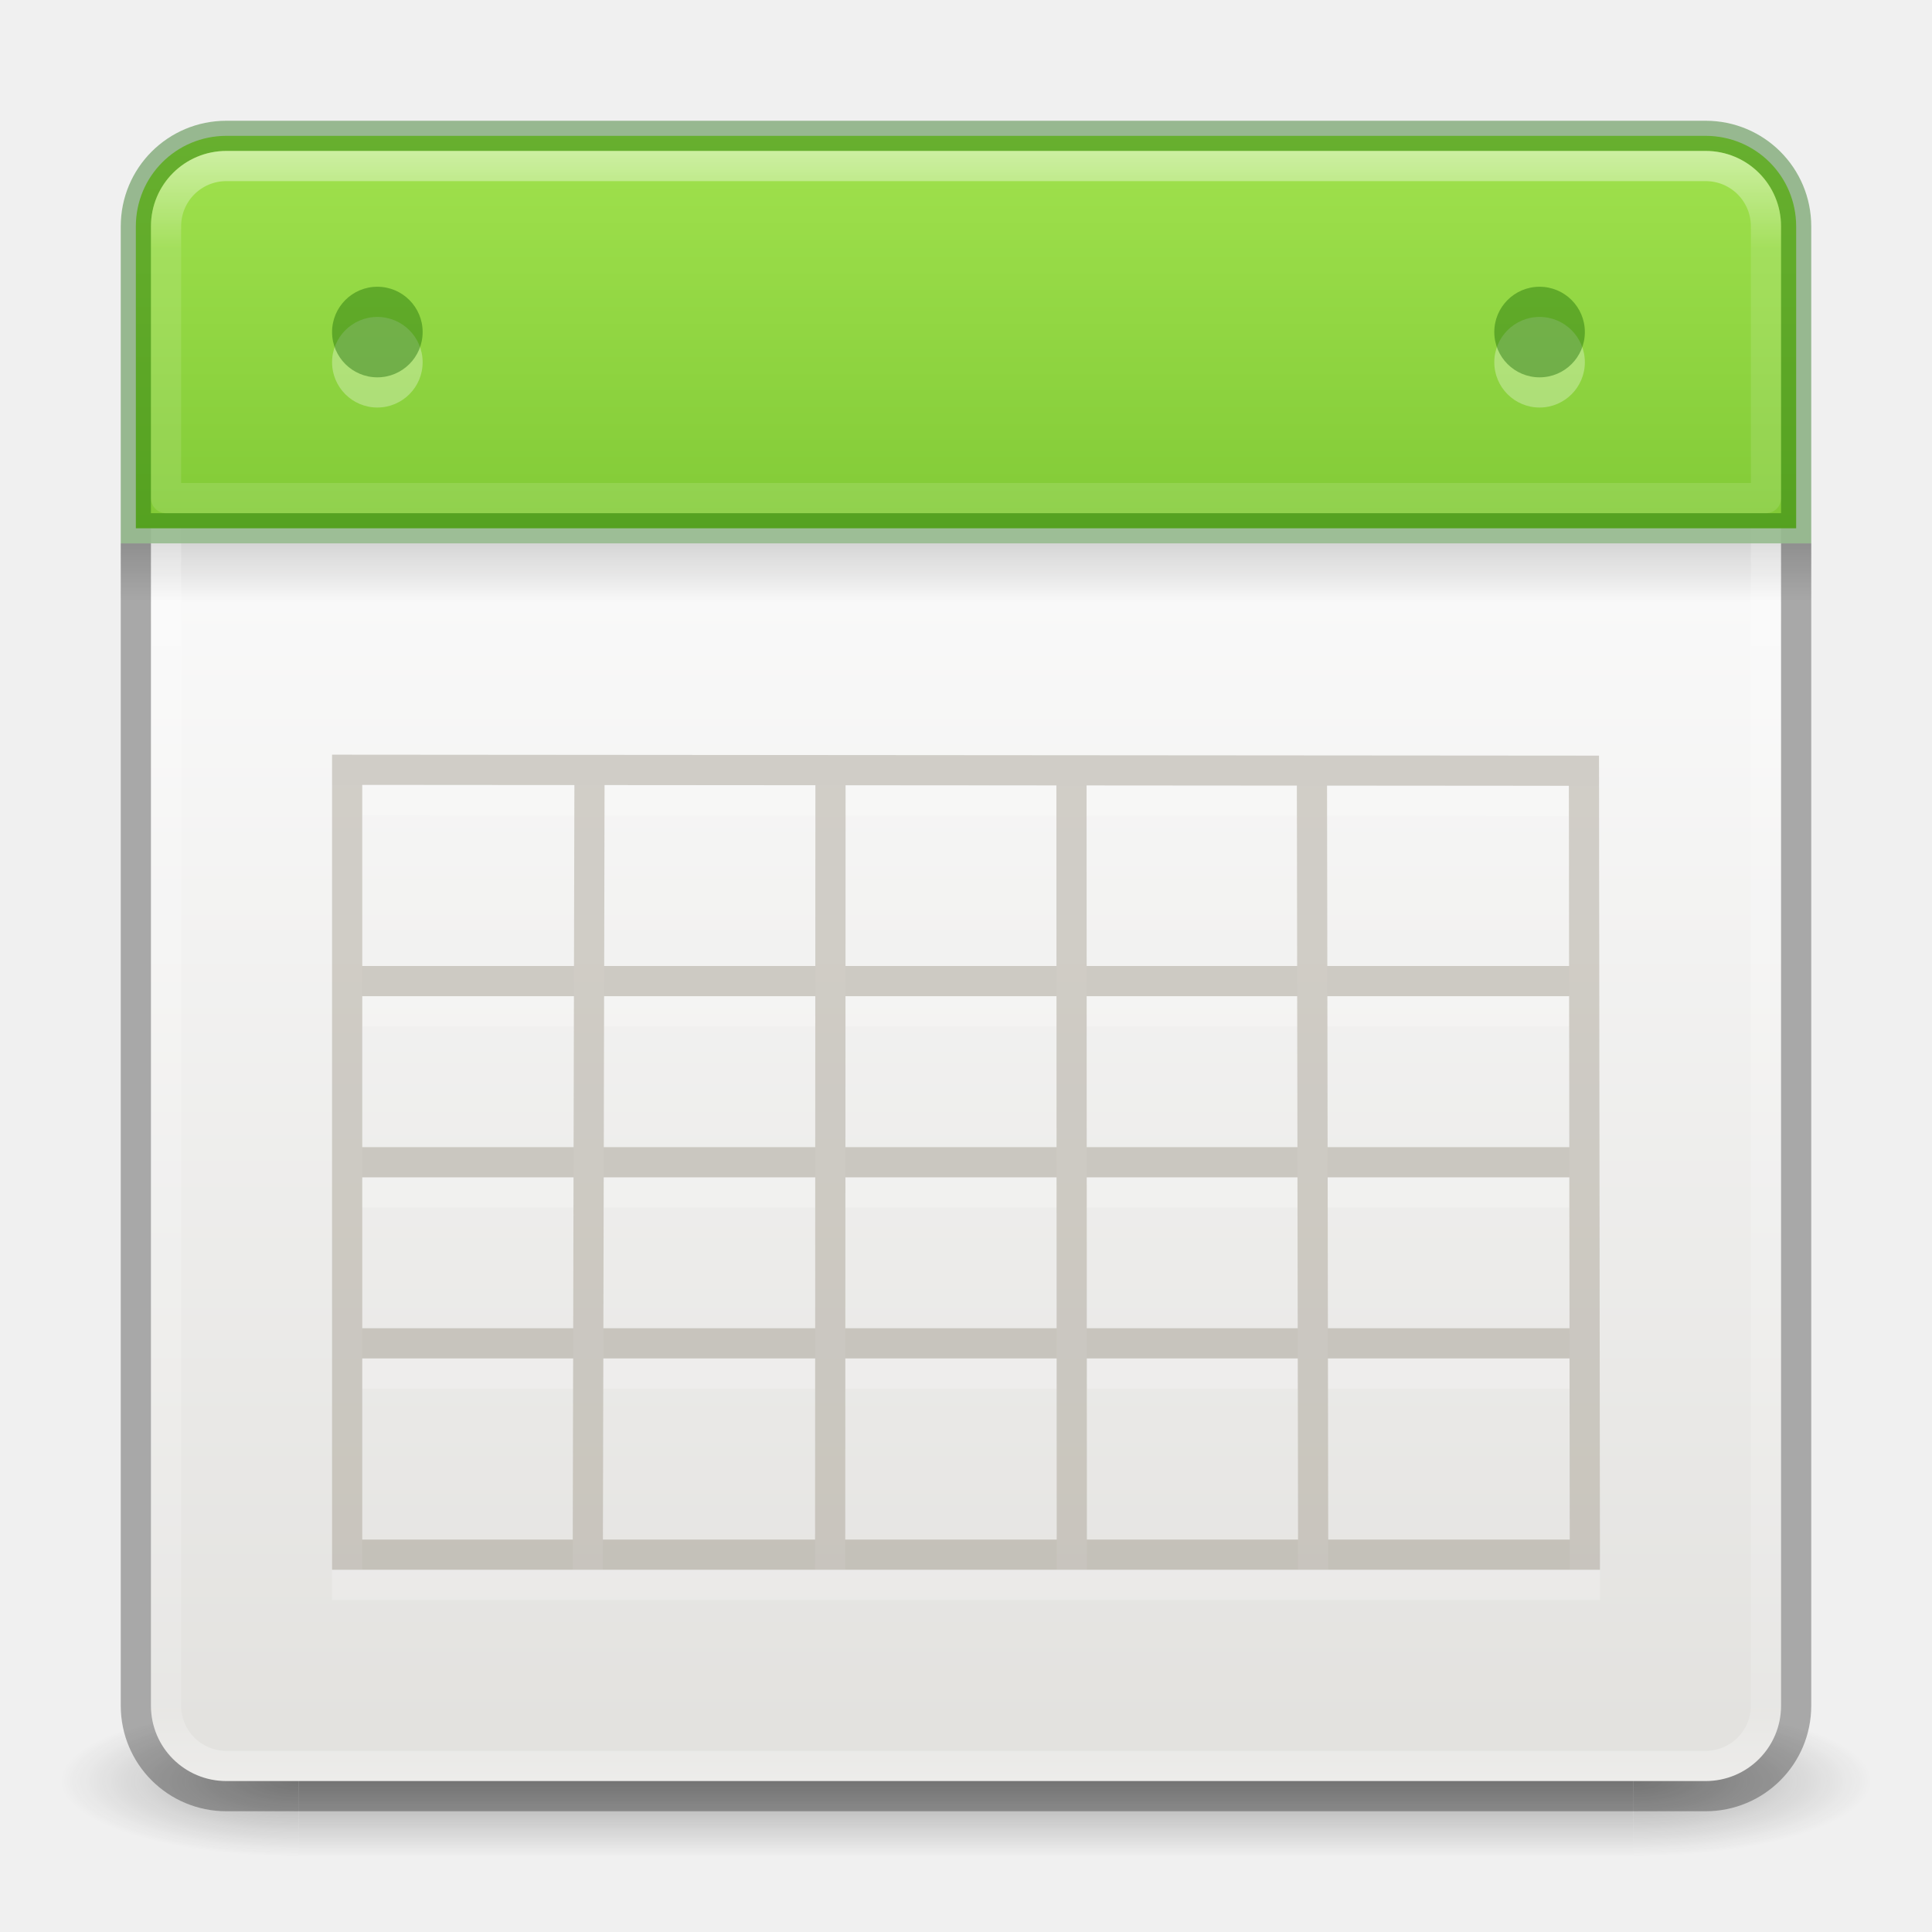
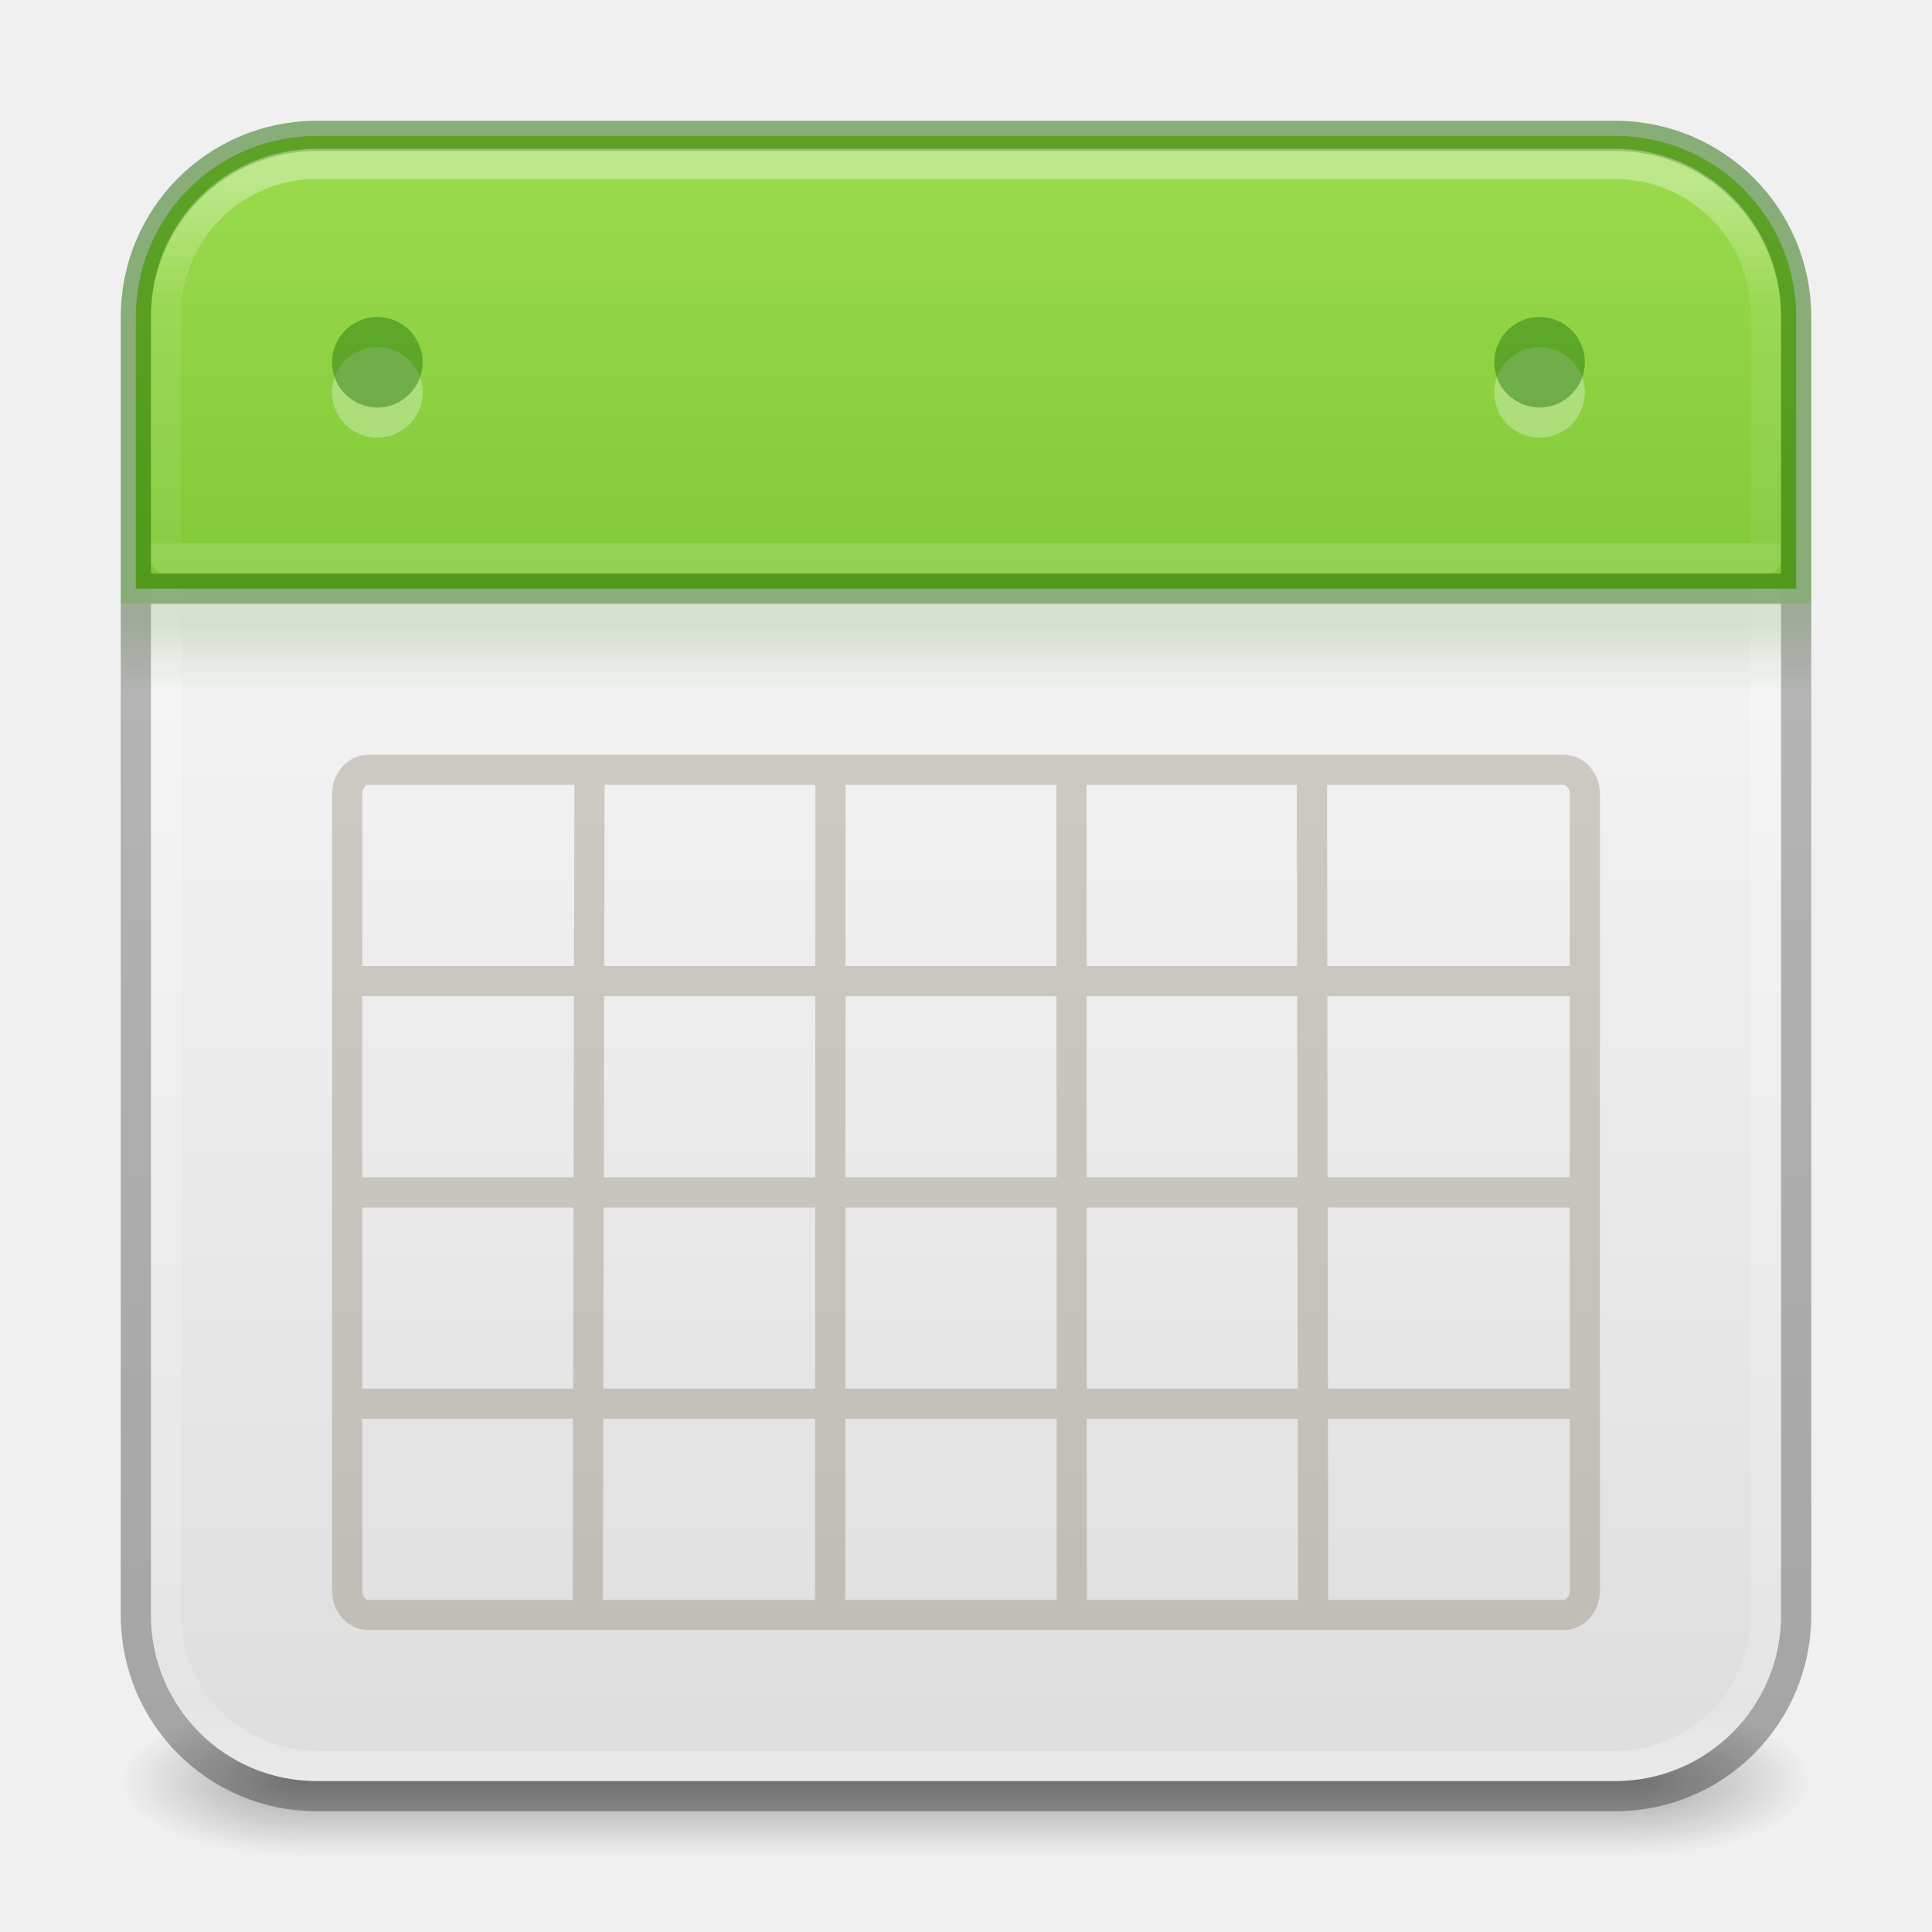
<svg xmlns="http://www.w3.org/2000/svg" xmlns:xlink="http://www.w3.org/1999/xlink" version="1.1" width="64" height="64" id="svg6333">
  <defs id="defs6335">
-     <linearGradient id="linearGradient4658">
-       <stop id="stop4660" style="stop-color:#fafafa;stop-opacity:1;" offset="0" />
-       <stop id="stop4662" style="stop-color:#e2e1de;stop-opacity:1;" offset="1" />
+     <linearGradient id="linearGradient2670">
+       <stop id="stop2662" style="stop-color:#ffffff;stop-opacity:1" offset="0" />
+       <stop id="stop2664" style="stop-color:#ffffff;stop-opacity:0.235" offset="0.333" />
+       <stop id="stop2666" style="stop-color:#ffffff;stop-opacity:0.157" offset="1" />
+       <stop id="stop2668" style="stop-color:#ffffff;stop-opacity:0.392" offset="1" />
    </linearGradient>
-     <radialGradient cx="4.993" cy="43.5" r="2.5" fx="4.993" fy="43.5" id="radialGradient3337-2-2-8" xlink:href="#linearGradient3688-166-749-4-0-3-8-1" gradientUnits="userSpaceOnUse" gradientTransform="matrix(2.003784,0,0,1.4,27.98813,-17.4)" />
-     <linearGradient id="linearGradient3688-166-749-4-0-3-8-1">
-       <stop id="stop2883-4-0-1-8-1" style="stop-color:#181818;stop-opacity:1" offset="0" />
-       <stop id="stop2885-9-2-9-6-6" style="stop-color:#181818;stop-opacity:0" offset="1" />
+     <linearGradient x1="24" y1="5.898" x2="24" y2="14.253" id="linearGradient3381-5-4" xlink:href="#linearGradient2670" gradientUnits="userSpaceOnUse" gradientTransform="matrix(1.432432,0,0,1.436283,-2.378381,-2.470778)" />
+     <linearGradient id="linearGradient3924-2-2-5-8">
+       <stop id="stop3926-9-4-9-6" style="stop-color:#ffffff;stop-opacity:1" offset="0" />
+       <stop id="stop3928-9-8-6-5" style="stop-color:#ffffff;stop-opacity:0.235" offset="0.063" />
+       <stop id="stop3930-3-5-1-7" style="stop-color:#ffffff;stop-opacity:0.157" offset="0.951" />
+       <stop id="stop3932-8-0-4-8" style="stop-color:#ffffff;stop-opacity:0.392" offset="1" />
    </linearGradient>
-     <radialGradient cx="4.993" cy="43.5" r="2.5" fx="4.993" fy="43.5" id="radialGradient3339-1-4-96" xlink:href="#linearGradient3688-464-309-9-2-4-2-83" gradientUnits="userSpaceOnUse" gradientTransform="matrix(2.003784,0,0,1.4,-20.01187,-104.4)" />
-     <linearGradient id="linearGradient3688-464-309-9-2-4-2-83">
-       <stop id="stop2889-7-9-6-9-4" style="stop-color:#181818;stop-opacity:1" offset="0" />
-       <stop id="stop2891-6-6-1-7-4" style="stop-color:#181818;stop-opacity:0" offset="1" />
+     <linearGradient id="linearGradient3688-166-749-4-0-3-8">
+       <stop id="stop2883-4-0-1-8" style="stop-color:#181818;stop-opacity:1" offset="0" />
+       <stop id="stop2885-9-2-9-6" style="stop-color:#181818;stop-opacity:0" offset="1" />
    </linearGradient>
-     <linearGradient id="linearGradient3702-501-757-8-4-1-1-4">
-       <stop id="stop2895-8-9-9-1-7" style="stop-color:#181818;stop-opacity:0" offset="0" />
-       <stop id="stop2897-7-8-7-7-6" style="stop-color:#181818;stop-opacity:1" offset="0.5" />
-       <stop id="stop2899-4-5-1-5-0" style="stop-color:#181818;stop-opacity:0" offset="1" />
+     <linearGradient id="linearGradient3702-501-757-8-4-1-1">
+       <stop id="stop2895-8-9-9-1" style="stop-color:#181818;stop-opacity:0" offset="0" />
+       <stop id="stop2897-7-8-7-7" style="stop-color:#181818;stop-opacity:1" offset="0.5" />
+       <stop id="stop2899-4-5-1-5" style="stop-color:#181818;stop-opacity:0" offset="1" />
    </linearGradient>
-     <linearGradient x1="25.058" y1="47.028" x2="25.058" y2="39.999" id="linearGradient5515" xlink:href="#linearGradient3702-501-757-8-4-1-1-4" gradientUnits="userSpaceOnUse" />
-     <linearGradient id="linearGradient3510-2">
-       <stop offset="0" style="stop-color:#000000;stop-opacity:1" id="stop3512-7" />
-       <stop offset="1" style="stop-color:#000000;stop-opacity:0" id="stop3514-6" />
+     <linearGradient x1="25.058" y1="47.028" x2="25.058" y2="39.999" id="linearGradient6394" xlink:href="#linearGradient3702-501-757-8-4-1-1" gradientUnits="userSpaceOnUse" gradientTransform="matrix(1.571429,0,0,0.7142857,-5.714285,27.92857)" />
+     <radialGradient cx="4.993" cy="43.5" r="2.5" fx="4.993" fy="43.5" id="radialGradient3337-2-2-3" xlink:href="#linearGradient3688-166-749-4-0-3-8" gradientUnits="userSpaceOnUse" gradientTransform="matrix(2.404541,0,0,1,41.98575,15.5)" />
+     <radialGradient cx="4.993" cy="43.5" r="2.5" fx="4.993" fy="43.5" id="radialGradient3339-1-4-5" xlink:href="#linearGradient3688-166-749-4-0-3-8" gradientUnits="userSpaceOnUse" gradientTransform="matrix(2.404541,0,0,1,-22.01424,-102.5)" />
+     <linearGradient xlink:href="#linearGradient3600-9-51" id="linearGradient856-2-3-1" x1="23.528" y1="15.913" x2="23.528" y2="48.148" gradientUnits="userSpaceOnUse" gradientTransform="matrix(1.384615,0,0,1.384615,-1.230788,-2.615381)" />
+     <linearGradient id="linearGradient3600-9-51">
+       <stop offset="0" style="stop-color:#f4f4f4;stop-opacity:1" id="stop3602-0-0" />
+       <stop offset="1" style="stop-color:#dbdbdb;stop-opacity:1" id="stop3604-9-04" />
    </linearGradient>
-     <linearGradient id="linearGradient3924-2-2-5-8-0">
-       <stop offset="0" style="stop-color:#ffffff;stop-opacity:1" id="stop3926-9-4-9-6-6" />
-       <stop offset="0.063" style="stop-color:#ffffff;stop-opacity:0.235" id="stop3928-9-8-6-5-1" />
-       <stop offset="0.951" style="stop-color:#ffffff;stop-opacity:0.157" id="stop3930-3-5-1-7-98" />
-       <stop offset="1" style="stop-color:#ffffff;stop-opacity:0.392" id="stop3932-8-0-4-8-60" />
-     </linearGradient>
-     <linearGradient xlink:href="#linearGradient3924-2-2-5-8-0" id="linearGradient3681" gradientUnits="userSpaceOnUse" gradientTransform="matrix(1.432432,0,0,1.432432,-2.378376,-2.378374)" x1="24" y1="5" x2="24" y2="43" />
-     <linearGradient xlink:href="#linearGradient3924-2-2-5-8-0-2" id="linearGradient3681-6" gradientUnits="userSpaceOnUse" gradientTransform="matrix(1.432432,0,0,1.432432,-2.378376,-2.378374)" x1="24" y1="5" x2="24" y2="43" />
-     <linearGradient id="linearGradient3924-2-2-5-8-0-2">
-       <stop offset="0" style="stop-color:#ffffff;stop-opacity:1" id="stop3926-9-4-9-6-6-5" />
-       <stop offset="0.063" style="stop-color:#ffffff;stop-opacity:0.235" id="stop3928-9-8-6-5-1-5" />
-       <stop offset="0.951" style="stop-color:#ffffff;stop-opacity:0.157" id="stop3930-3-5-1-7-98-0" />
-       <stop offset="1" style="stop-color:#ffffff;stop-opacity:0.392" id="stop3932-8-0-4-8-60-3" />
-     </linearGradient>
-     <linearGradient id="linearGradient3242-7-3-8-0-4-58-06">
-       <stop id="stop3244-5-8-5-6-4-3-8" style="stop-color:#cdf87e;stop-opacity:1" offset="0" />
-       <stop id="stop3246-9-5-1-5-3-0-7" style="stop-color:#a2e34f;stop-opacity:1" offset="0.262" />
-       <stop id="stop3248-7-2-0-7-5-35-9" style="stop-color:#68b723;stop-opacity:1" offset="0.661" />
-       <stop id="stop3250-8-2-8-5-6-40-4" style="stop-color:#1d7e0d;stop-opacity:1" offset="1" />
-     </linearGradient>
-     <linearGradient xlink:href="#linearGradient4658" id="linearGradient4556-9" gradientUnits="userSpaceOnUse" gradientTransform="matrix(1.290387,0,0,1.237326,1.030722,-1.066988)" x1="25.132" y1="15.5" x2="25.132" y2="48.396" />
-     <linearGradient xlink:href="#linearGradient3242-7-3-8-0-4-58-06" id="linearGradient4654" x1="24.17" y1="-12.242" x2="24.17" y2="48.934" gradientUnits="userSpaceOnUse" />
-     <linearGradient xlink:href="#linearGradient3510-2" id="linearGradient4656" gradientUnits="userSpaceOnUse" gradientTransform="matrix(1.4,0,0,0.5,-1.599999,10)" x1="23.954" y1="15.999" x2="23.954" y2="19.963" />
-     <linearGradient gradientTransform="matrix(0.09153846,0,0,0.02058823,-1.084616,49.45142)" gradientUnits="userSpaceOnUse" xlink:href="#linearGradient5048" id="linearGradient3128" y2="609.505" x2="302.857" y1="366.648" x1="302.857" />
-     <linearGradient id="linearGradient5048">
-       <stop offset="0" style="stop-color:#000000;stop-opacity:0" id="stop5050" />
-       <stop offset="0.5" style="stop-color:#000000;stop-opacity:1" id="stop5056" />
-       <stop offset="1" style="stop-color:#000000;stop-opacity:0" id="stop5052" />
-     </linearGradient>
-     <radialGradient gradientTransform="matrix(-0.03132632,0,0,0.02058823,28.77914,49.45142)" gradientUnits="userSpaceOnUse" xlink:href="#linearGradient5060" id="radialGradient3060" fy="486.648" fx="605.714" r="117.143" cy="486.648" cx="605.714" />
-     <linearGradient id="linearGradient5060">
-       <stop offset="0" style="stop-color:#000000;stop-opacity:1" id="stop5062" />
-       <stop offset="1" style="stop-color:#000000;stop-opacity:0" id="stop5064" />
-     </linearGradient>
-     <radialGradient gradientTransform="matrix(0.03132633,0,0,0.02058823,35.22086,49.45142)" gradientUnits="userSpaceOnUse" xlink:href="#linearGradient5060" id="radialGradient3057" fy="486.648" fx="605.714" r="117.143" cy="486.648" cx="605.714" />
-     <linearGradient id="linearGradient3600-9">
-       <stop offset="0" style="stop-color:#f4f4f4;stop-opacity:1" id="stop3602-3" />
-       <stop offset="1" style="stop-color:#dbdbdb;stop-opacity:1" id="stop3604-7" />
-     </linearGradient>
-     <linearGradient gradientTransform="matrix(1.314283,0,0,1.260239,0.4572141,-2.17932)" gradientUnits="userSpaceOnUse" xlink:href="#linearGradient3600-9" id="linearGradient3054" y2="47.013" x2="25.132" y1="0.985" x1="25.132" />
-     <linearGradient id="linearGradient3977-4">
-       <stop offset="0" style="stop-color:#ffffff;stop-opacity:1" id="stop3979-7" />
-       <stop offset="0.012" style="stop-color:#ffffff;stop-opacity:0.235" id="stop3981-6" />
-       <stop offset="0.988" style="stop-color:#ffffff;stop-opacity:0.157" id="stop3983-5" />
-       <stop offset="1" style="stop-color:#ffffff;stop-opacity:0.392" id="stop3985-6" />
-     </linearGradient>
-     <linearGradient gradientTransform="matrix(1.216216,0,0,1.540538,2.810818,-6.97295)" gradientUnits="userSpaceOnUse" xlink:href="#linearGradient3977-4" id="linearGradient3051" y2="42.1" x2="24" y1="5.864" x1="24" />
+     <linearGradient xlink:href="#linearGradient3104-6" id="linearGradient9328" gradientUnits="userSpaceOnUse" gradientTransform="matrix(0.8074969,0,0,0.8947171,-105.2502,-6.482683)" x1="169.214" y1="73.82" x2="169.214" y2="25.94" />
    <linearGradient id="linearGradient3104-6">
      <stop offset="0" style="stop-color:#000000;stop-opacity:0.318" id="stop3106-3" />
      <stop offset="1" style="stop-color:#000000;stop-opacity:0.24" id="stop3108-9" />
    </linearGradient>
-     <linearGradient gradientTransform="matrix(1.084352,0,0,1.199737,79.55086,-4.16286)" gradientUnits="userSpaceOnUse" xlink:href="#linearGradient3104-6" id="linearGradient3048" y2="2.906" x2="-51.786" y1="50.786" x1="-51.786" />
+     <linearGradient x1="24" y1="5" x2="24" y2="43" id="linearGradient3381-5-4-2" xlink:href="#linearGradient3924-2-2-5-8" gradientUnits="userSpaceOnUse" gradientTransform="matrix(1.432432,0,0,1.432432,-2.378381,-2.378373)" />
+     <linearGradient id="linearGradient1193">
+       <stop style="stop-color:#206b00;stop-opacity:1;" offset="0" id="stop1189" />
+       <stop style="stop-color:#206b00;stop-opacity:0;" offset="1" id="stop1191" />
+     </linearGradient>
+     <linearGradient id="linearGradient1046">
+       <stop id="stop1042" offset="0" style="stop-color:#9bdb4d;stop-opacity:1" />
+       <stop id="stop1044" offset="1" style="stop-color:#68b723;stop-opacity:1" />
+     </linearGradient>
+     <linearGradient xlink:href="#linearGradient1193" id="linearGradient1195" x1="24" y1="15" x2="24" y2="17" gradientUnits="userSpaceOnUse" gradientTransform="matrix(1.454545,0,0,1.2,-2.545454,2.600001)" />
+     <linearGradient xlink:href="#linearGradient1046" id="linearGradient2136" gradientUnits="userSpaceOnUse" gradientTransform="matrix(1.410298,0,0,1.414857,60.15285,-3.280904)" x1="-19.253" y1="5.853" x2="-19.253" y2="25.737" />
  </defs>
-   <g transform="matrix(1.57895,0,0,0.7142857,-5.894751,27.92857)" id="g3712-8-2-4-4-4" style="opacity:0.35">
-     <rect width="5" height="7" x="38" y="40" id="rect2801-5-5-7-9-5" style="fill:url(#radialGradient3337-2-2-8);fill-opacity:1;stroke:none" />
-     <rect width="5" height="7" x="-10" y="-47" transform="scale(-1,-1)" id="rect3696-3-0-3-7-0" style="fill:url(#radialGradient3339-1-4-96);fill-opacity:1;stroke:none" />
-     <rect width="28" height="7" x="10" y="40" id="rect3700-5-6-8-4-5" style="fill:url(#linearGradient5515);fill-opacity:1;stroke:none" />
-   </g>
-   <rect width="54" height="54" rx="2.5" ry="2.5" x="5" y="5" id="rect5505-21-3-8-5-2-6" style="color:#000000;fill:url(#linearGradient4556-9);fill-opacity:1;fill-rule:nonzero;stroke:none;stroke-width:1;marker:none;visibility:visible;display:inline;overflow:visible;enable-background:accumulate" />
-   <rect width="56" height="2" rx="0" ry="0" x="4" y="18" id="rect3508" style="opacity:0.15;fill:url(#linearGradient4656);fill-opacity:1;fill-rule:nonzero;stroke:none;stroke-width:1;marker:none;visibility:visible;display:inline;overflow:visible;enable-background:accumulate" />
-   <rect width="53" height="53" rx="2" ry="2" x="5.5" y="5.5" id="rect6741-5-0-2-3" style="opacity:1;fill:none;stroke:url(#linearGradient3681);stroke-width:1;stroke-linecap:round;stroke-linejoin:round;stroke-miterlimit:4;stroke-opacity:1;stroke-dasharray:none;stroke-dashoffset:0" />
-   <path style="opacity:0.3;fill:none;stroke:#000000;stroke-width:1;stroke-miterlimit:4;stroke-dasharray:none" d="m 4.5,18 0,38.5 c 0,1.662 1.338,3 3,3 l 49,0 c 1.662,0 3,-1.338 3,-3 l 0,-38.5" id="rect4567" />
-   <path style="color:#000000;fill:url(#linearGradient4654);fill-opacity:1;fill-rule:nonzero;stroke:none;stroke-width:1;marker:none;visibility:visible;display:inline;overflow:visible;enable-background:accumulate" d="m 7.5,4.5 c -1.662,0 -3,1.338 -3,3 l 0,10 55,0 0,-10 c 0,-1.662 -1.338,-3 -3,-3 z" id="rect5505-21-3-8-5-2-6-1" />
-   <path style="opacity:0.4;color:#000000;fill:none;stroke:#126400;stroke-width:1;stroke-linecap:round;stroke-linejoin:miter;stroke-miterlimit:4;stroke-opacity:1;stroke-dasharray:none;stroke-dashoffset:0;marker:none;visibility:visible;display:inline;overflow:visible;enable-background:accumulate" d="m 7.5,4.5 c -1.662,0 -3,1.338 -3,3 l 0,10 55,0 0,-10 c 0,-1.662 -1.338,-3 -3,-3 z" id="rect5505-21-3-8-9-1-1-7-8" />
-   <path style="opacity:0.5;fill:none;stroke:url(#linearGradient3681-6);stroke-width:1;stroke-linecap:round;stroke-linejoin:round;stroke-miterlimit:4;stroke-opacity:1;stroke-dasharray:none;stroke-dashoffset:0" d="m 7.5,5.5 c -1.108,0 -2,0.892 -2,2 l 0,9 53,0 0,-9 c 0,-1.108 -0.892,-2 -2,-2 z" id="rect6741-5-0-2-3-4" />
-   <path id="rect4188-6-4" style="opacity:0.2;fill:none;stroke:#ffffff;stroke-width:1;stroke-miterlimit:4;stroke-opacity:1;stroke-dasharray:none" d="m 52.5,45.5 -41,0 z M 52.47,26.53 11.5,26.5 l 0,26 41,0 z M 52.5,39.5 l -41,0 M 52.5,33.5 l -41,0 M 19.528,26.558 19.472,52.5 M 27.511,26.671 27.5,52.5 M 35.494,26.58 35.506,52.5 M 43.459,26.49 43.5,52.5" />
-   <path id="rect4188-6-4-0" style="opacity:0.25;fill:none;stroke:#5e553c;stroke-width:1;stroke-miterlimit:4;stroke-opacity:1;stroke-dasharray:none" d="m 52.5,44.5 -41,0 z M 52.47,25.531 11.5,25.5 l 0,26 41,0 z M 52.5,38.5 l -41,0 m 41,-6 -41,0 m 8.028,-6.942 -0.056,25.942 M 27.511,25.671 27.5,51.5 m 7.994,-25.92 0.011,25.92 M 43.459,25.49 43.5,51.5" />
-   <path style="opacity:0.3;color:#000000;fill:#ffffff;fill-opacity:1;fill-rule:nonzero;stroke:none;stroke-width:1.074;marker:none;visibility:visible;display:inline;overflow:visible;enable-background:accumulate" id="path4682-6" d="m 11.465,11.472 a 1.102,1.047 0 1 1 -2.205,0 1.102,1.047 0 1 1 2.205,0 z" transform="matrix(1.360714,0,0,1.432331,-1.6,-4.43233)" />
-   <path style="opacity:0.4;color:#000000;fill:#126400;fill-opacity:1;fill-rule:nonzero;stroke:none;stroke-width:1.074;marker:none;visibility:visible;display:inline;overflow:visible;enable-background:accumulate" id="path4682-6-1" d="m 11.465,11.472 a 1.102,1.047 0 1 1 -2.205,0 1.102,1.047 0 1 1 2.205,0 z" transform="matrix(1.360714,0,0,1.432331,-1.6,-5.43233)" />
-   <path style="opacity:0.3;color:#000000;fill:#ffffff;fill-opacity:1;fill-rule:nonzero;stroke:none;stroke-width:1.074;marker:none;visibility:visible;display:inline;overflow:visible;enable-background:accumulate" id="path4682-6-3" d="m 11.465,11.472 a 1.102,1.047 0 1 1 -2.205,0 1.102,1.047 0 1 1 2.205,0 z" transform="matrix(1.360714,0,0,1.432331,36.9,-4.43233)" />
-   <path style="opacity:0.4;color:#000000;fill:#126400;fill-opacity:1;fill-rule:nonzero;stroke:none;stroke-width:1.074;marker:none;visibility:visible;display:inline;overflow:visible;enable-background:accumulate" id="path4682-6-1-5" d="m 11.465,11.472 a 1.102,1.047 0 1 1 -2.205,0 1.102,1.047 0 1 1 2.205,0 z" transform="matrix(1.360714,0,0,1.432331,36.9,-5.43233)" />
+   <rect style="opacity:0.35;fill:url(#radialGradient3337-2-2-3);fill-opacity:1;stroke:none;stroke-width:1.062" id="rect2801-5-5-7-9" y="56.5" x="54" height="5" width="6" />
+   <rect style="opacity:0.35;fill:url(#radialGradient3339-1-4-5);fill-opacity:1;stroke:none;stroke-width:1.062" id="rect3696-3-0-3-7" transform="scale(-1)" y="-61.5" x="-10" height="5" width="6" />
+   <rect style="opacity:0.35;fill:url(#linearGradient6394);fill-opacity:1;stroke:none;stroke-width:1.062" id="rect3700-5-6-8-4" y="56.5" x="10" height="5" width="44" />
+   <path id="rect5505-21-1-5-6" style="color:#000000;display:inline;overflow:visible;visibility:visible;fill:url(#linearGradient856-2-3-1);fill-opacity:1;fill-rule:nonzero;stroke:none;stroke-width:1;stroke-opacity:0.5;marker:none;enable-background:accumulate" d="m 5,18 v 35.5 c 0,3.047 2.453,5.5 5.5,5.5 h 43 C 56.547,59 59,56.547 59,53.5 V 18 Z" />
+   <path id="rect5505-21-1-5-53" style="color:#000000;font-variation-settings:normal;display:inline;overflow:visible;visibility:visible;vector-effect:none;fill:none;fill-opacity:1;fill-rule:nonzero;stroke:url(#linearGradient9328);stroke-width:1;stroke-linecap:butt;stroke-linejoin:round;stroke-miterlimit:4;stroke-dasharray:none;stroke-dashoffset:0;stroke-opacity:1;-inkscape-stroke:none;marker:none;enable-background:accumulate;stop-color:#000000" d="m 4.5,20 v 33.5 c 0,3.324 2.676,6 6,6 h 43 c 3.324,0 6,-2.676 6,-6 V 20" />
+   <rect style="fill:none;stroke:url(#linearGradient3381-5-4-2);stroke-width:1;stroke-linecap:round;stroke-linejoin:round;stroke-miterlimit:4;stroke-dasharray:none;stroke-dashoffset:0;stroke-opacity:1" id="rect6741-5-0-2-3-0" y="5.5" x="5.5" ry="5" height="53" width="53" rx="5" />
+   <path id="rect1061" style="opacity:0.25;vector-effect:none;fill:none;stroke:#5e553c;stroke-width:1;stop-color:#000000" d="m 12.207,25.5 h 39.586 c 0.392,0 0.707,0.362 0.707,0.812 v 26.375 c 0,0.45 -0.315,0.812 -0.707,0.812 H 12.207 c -0.392,0 -0.707,-0.362 -0.707,-0.812 v -26.375 c 0,-0.45 0.315,-0.812 0.707,-0.812 z M 52.5,46.5 h -41 z M 52.5,39.5 h -41 m 41,-7 h -41 m 8.028,-6.938 -0.056,27.438 M 27.511,25.681 27.5,53 m 7.994,-27.414 0.011,27.414 M 43.459,25.49 43.5,53" />
+   <rect style="font-variation-settings:normal;opacity:0.15;vector-effect:none;fill:url(#linearGradient1195);fill-opacity:1;stroke:none;stroke-width:1;stroke-linecap:butt;stroke-linejoin:miter;stroke-miterlimit:4;stroke-dasharray:none;stroke-dashoffset:0;stroke-opacity:1;marker:none;stop-color:#000000" id="rect1187" width="56" height="3" x="4" y="20" rx="0" ry="0" />
+   <path id="rect5505-21-1-5" style="color:#000000;font-variation-settings:normal;display:inline;overflow:visible;visibility:visible;opacity:1;vector-effect:none;fill:url(#linearGradient2136);fill-opacity:1;fill-rule:nonzero;stroke:#206b00;stroke-width:1;stroke-linecap:butt;stroke-linejoin:miter;stroke-miterlimit:4;stroke-dasharray:none;stroke-dashoffset:0;stroke-opacity:0.502;-inkscape-stroke:none;marker:none;enable-background:accumulate;stop-color:#000000;stop-opacity:1" d="m 10.5,4.5 c -3.324,0 -6,2.676 -6,6 v 9 h 55 v -9 c 0,-3.324 -2.676,-6 -6,-6 z" />
+   <path id="rect6741-5-0-2-3" style="opacity:0.35;fill:none;stroke:url(#linearGradient3381-5-4);stroke-width:1;stroke-linecap:round;stroke-linejoin:round;stroke-miterlimit:4;stroke-dasharray:none;stroke-dashoffset:0;stroke-opacity:1" d="m 10.5,5.43 c -2.77,0 -5,2.23 -5,5 V 18.5 h 53 v -8.07 c 0,-2.77 -2.23,-5 -5,-5 z" />
+   <path id="path4682-6" style="color:#000000;display:inline;overflow:visible;visibility:visible;opacity:0.3;fill:#ffffff;fill-opacity:1;fill-rule:nonzero;stroke:none;stroke-width:1.5;marker:none;enable-background:accumulate" d="M 12.389 11.504 A 1.5 1.5 0 0 0 11 13 A 1.5 1.5 0 1 0 14 13 A 1.5 1.5 0 0 0 12.389 11.504 z M 50.889 11.504 A 1.5 1.5 0 0 0 49.5 13 A 1.5 1.5 0 1 0 52.5 13 A 1.5 1.5 0 0 0 50.889 11.504 z " />
+   <path id="path4682-6-1" style="color:#000000;display:inline;overflow:visible;visibility:visible;opacity:0.4;fill:#126400;fill-opacity:1;fill-rule:nonzero;stroke:none;stroke-width:1.5;marker:none;enable-background:accumulate;font-variation-settings:normal;vector-effect:none;stroke-linecap:butt;stroke-linejoin:miter;stroke-miterlimit:4;stroke-dasharray:none;stroke-dashoffset:0;stroke-opacity:1;-inkscape-stroke:none;stop-color:#000000;stop-opacity:1" d="M 12.389 10.504 A 1.5 1.5 0 0 0 11 12 A 1.5 1.5 0 1 0 14 12 A 1.5 1.5 0 0 0 12.389 10.504 z M 50.889 10.504 A 1.5 1.5 0 0 0 49.5 12 A 1.5 1.5 0 1 0 52.5 12 A 1.5 1.5 0 0 0 50.889 10.504 z " />
</svg>
